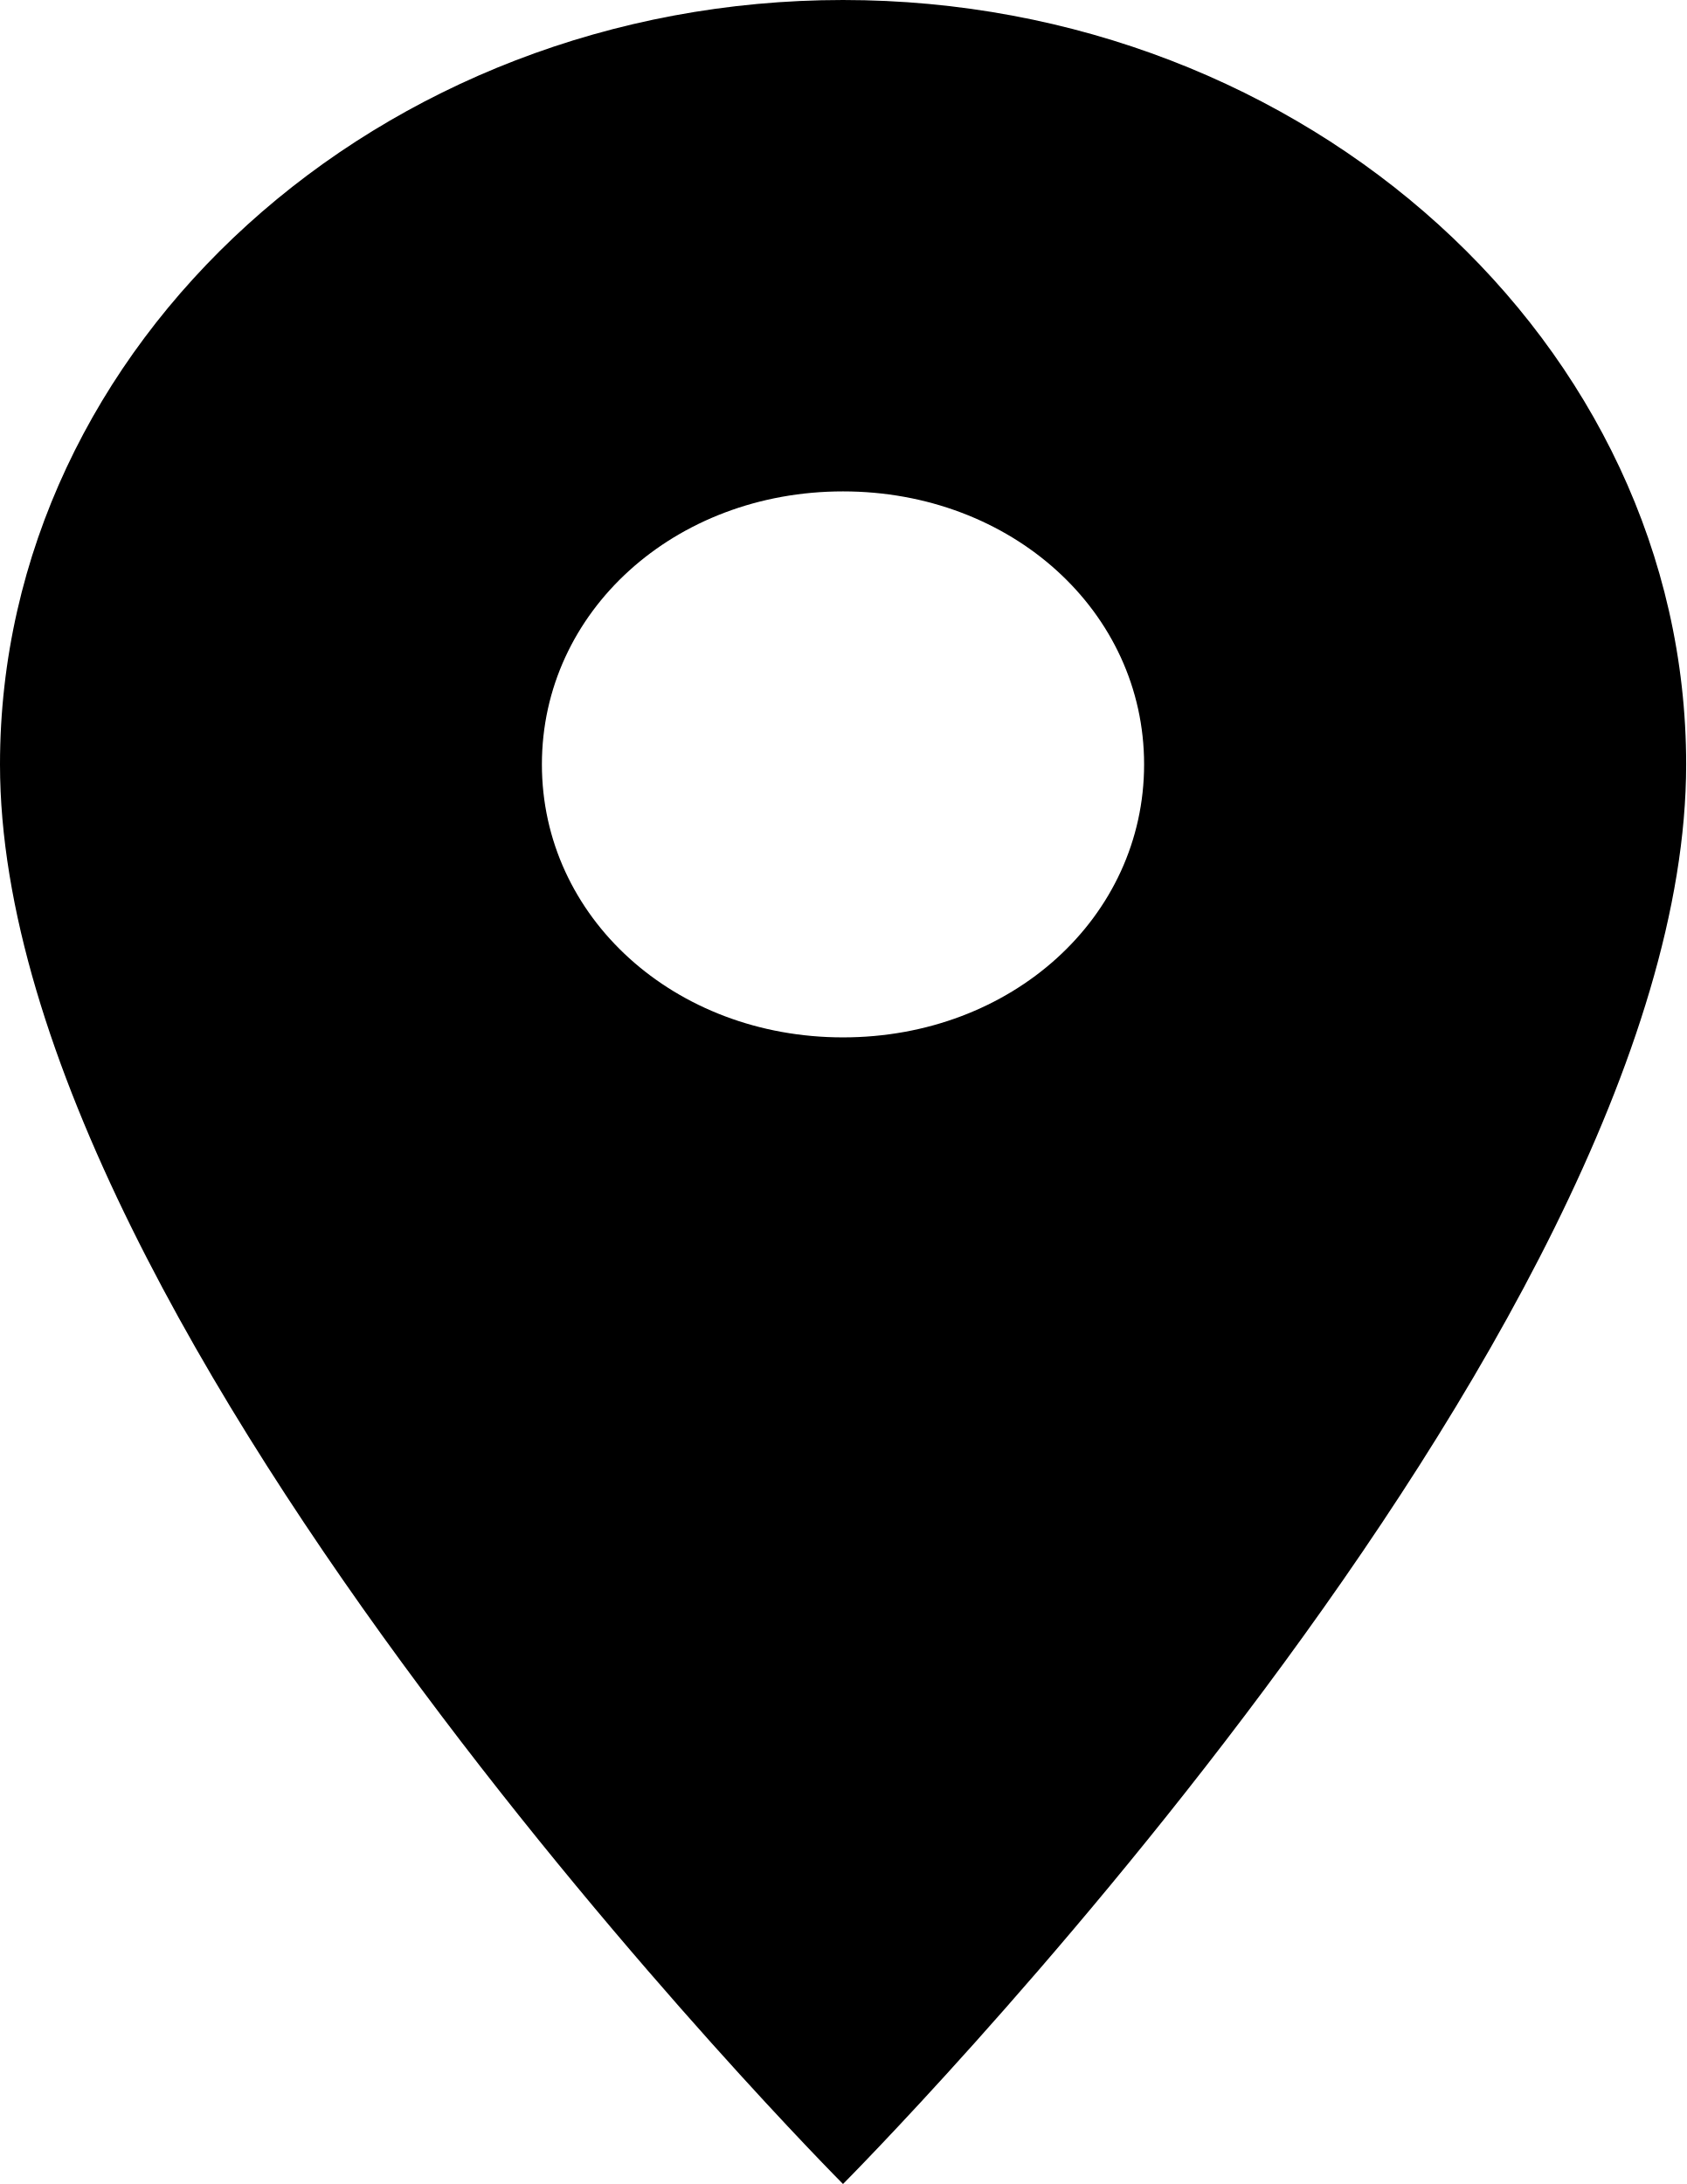
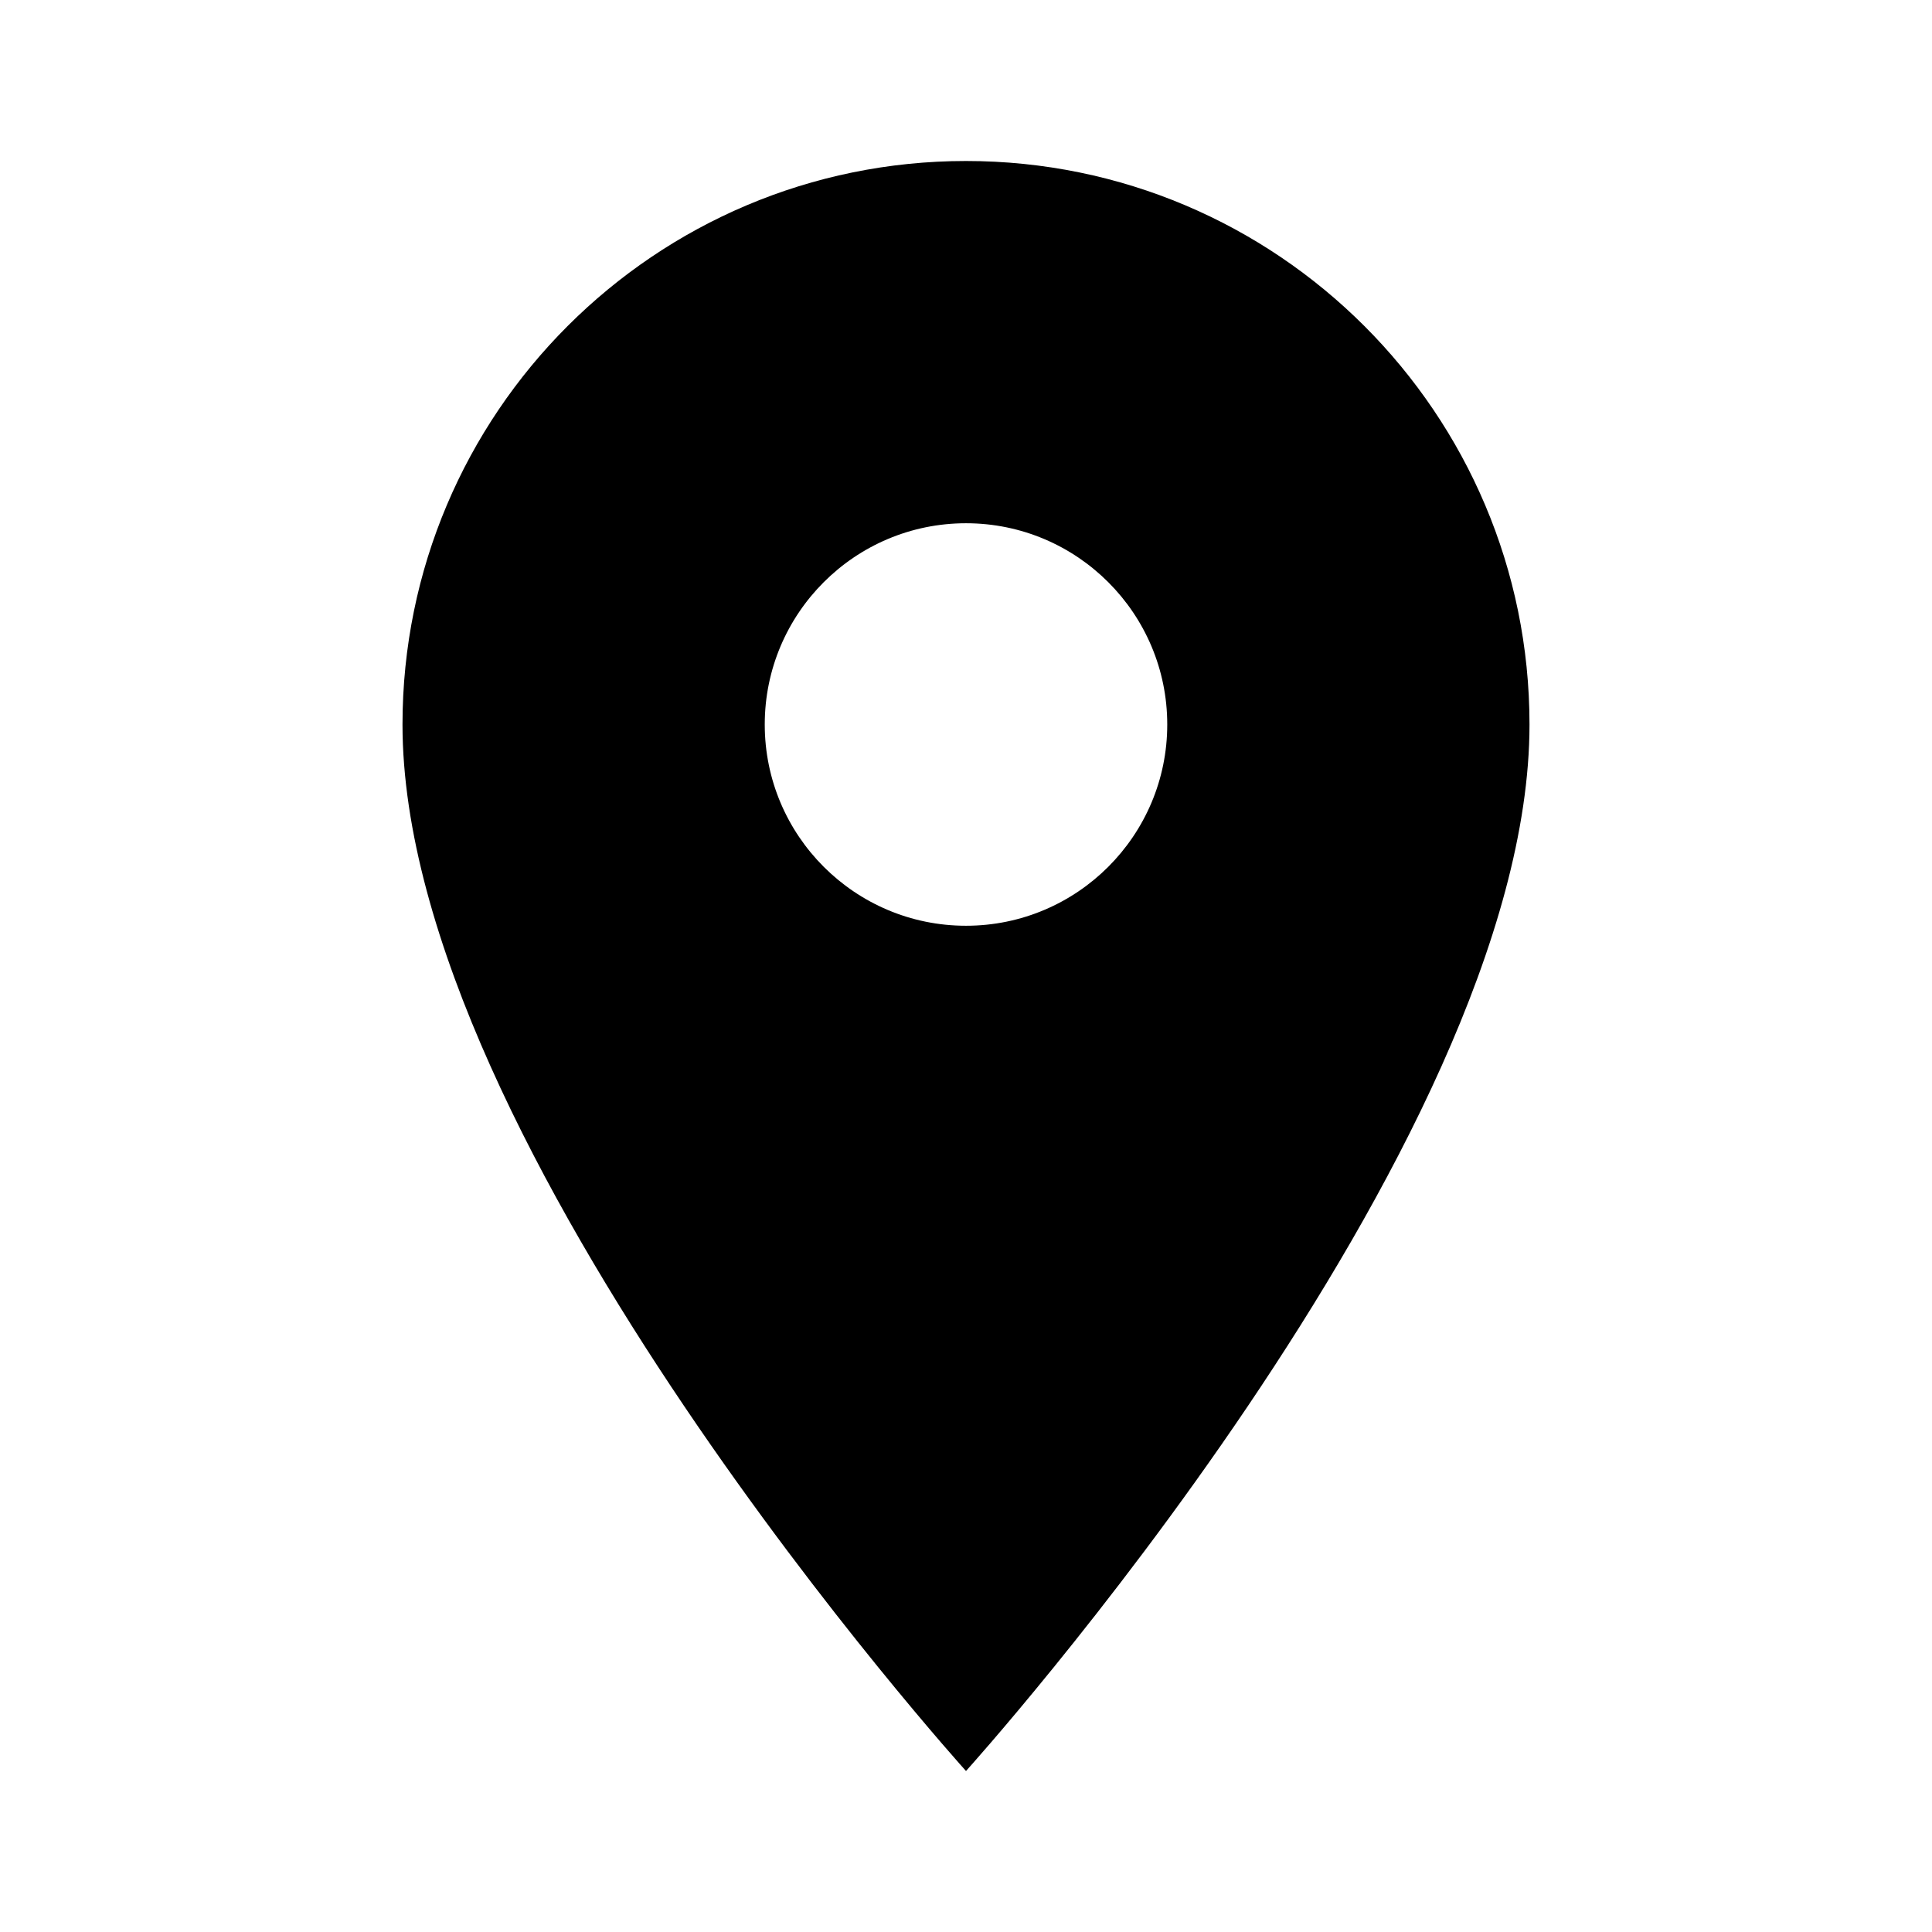
- <svg xmlns="http://www.w3.org/2000/svg" width="54.505" height="70.601" viewBox="0 0 54.505 70.601">
-   <path id="Icon_ionic-md-pin" data-name="Icon ionic-md-pin" d="M34,2.25C19.013,2.25,6.75,13.369,6.75,26.96,6.75,45.493,34,72.851,34,72.851S61.255,45.493,61.255,26.96C61.255,13.369,48.992,2.25,34,2.25Zm0,33.535c-5.45,0-9.733-3.884-9.733-8.825S28.552,18.135,34,18.135s9.733,3.884,9.733,8.825S39.452,35.785,34,35.785Z" transform="translate(-6.75 -2.25)" />
+ <svg height="48" viewBox="0 0 48 48" width="48">
+   <path d="M24 4c-7.73 0-14 6.27-14 14 0 10.5 14 26 14 26s14-15.5 14-26c0-7.73-6.27-14-14-14zm0 19c-2.76 0-5-2.24-5-5s2.24-5 5-5 5 2.24 5 5-2.24 5-5 5z" fill="#000" />
</svg>
